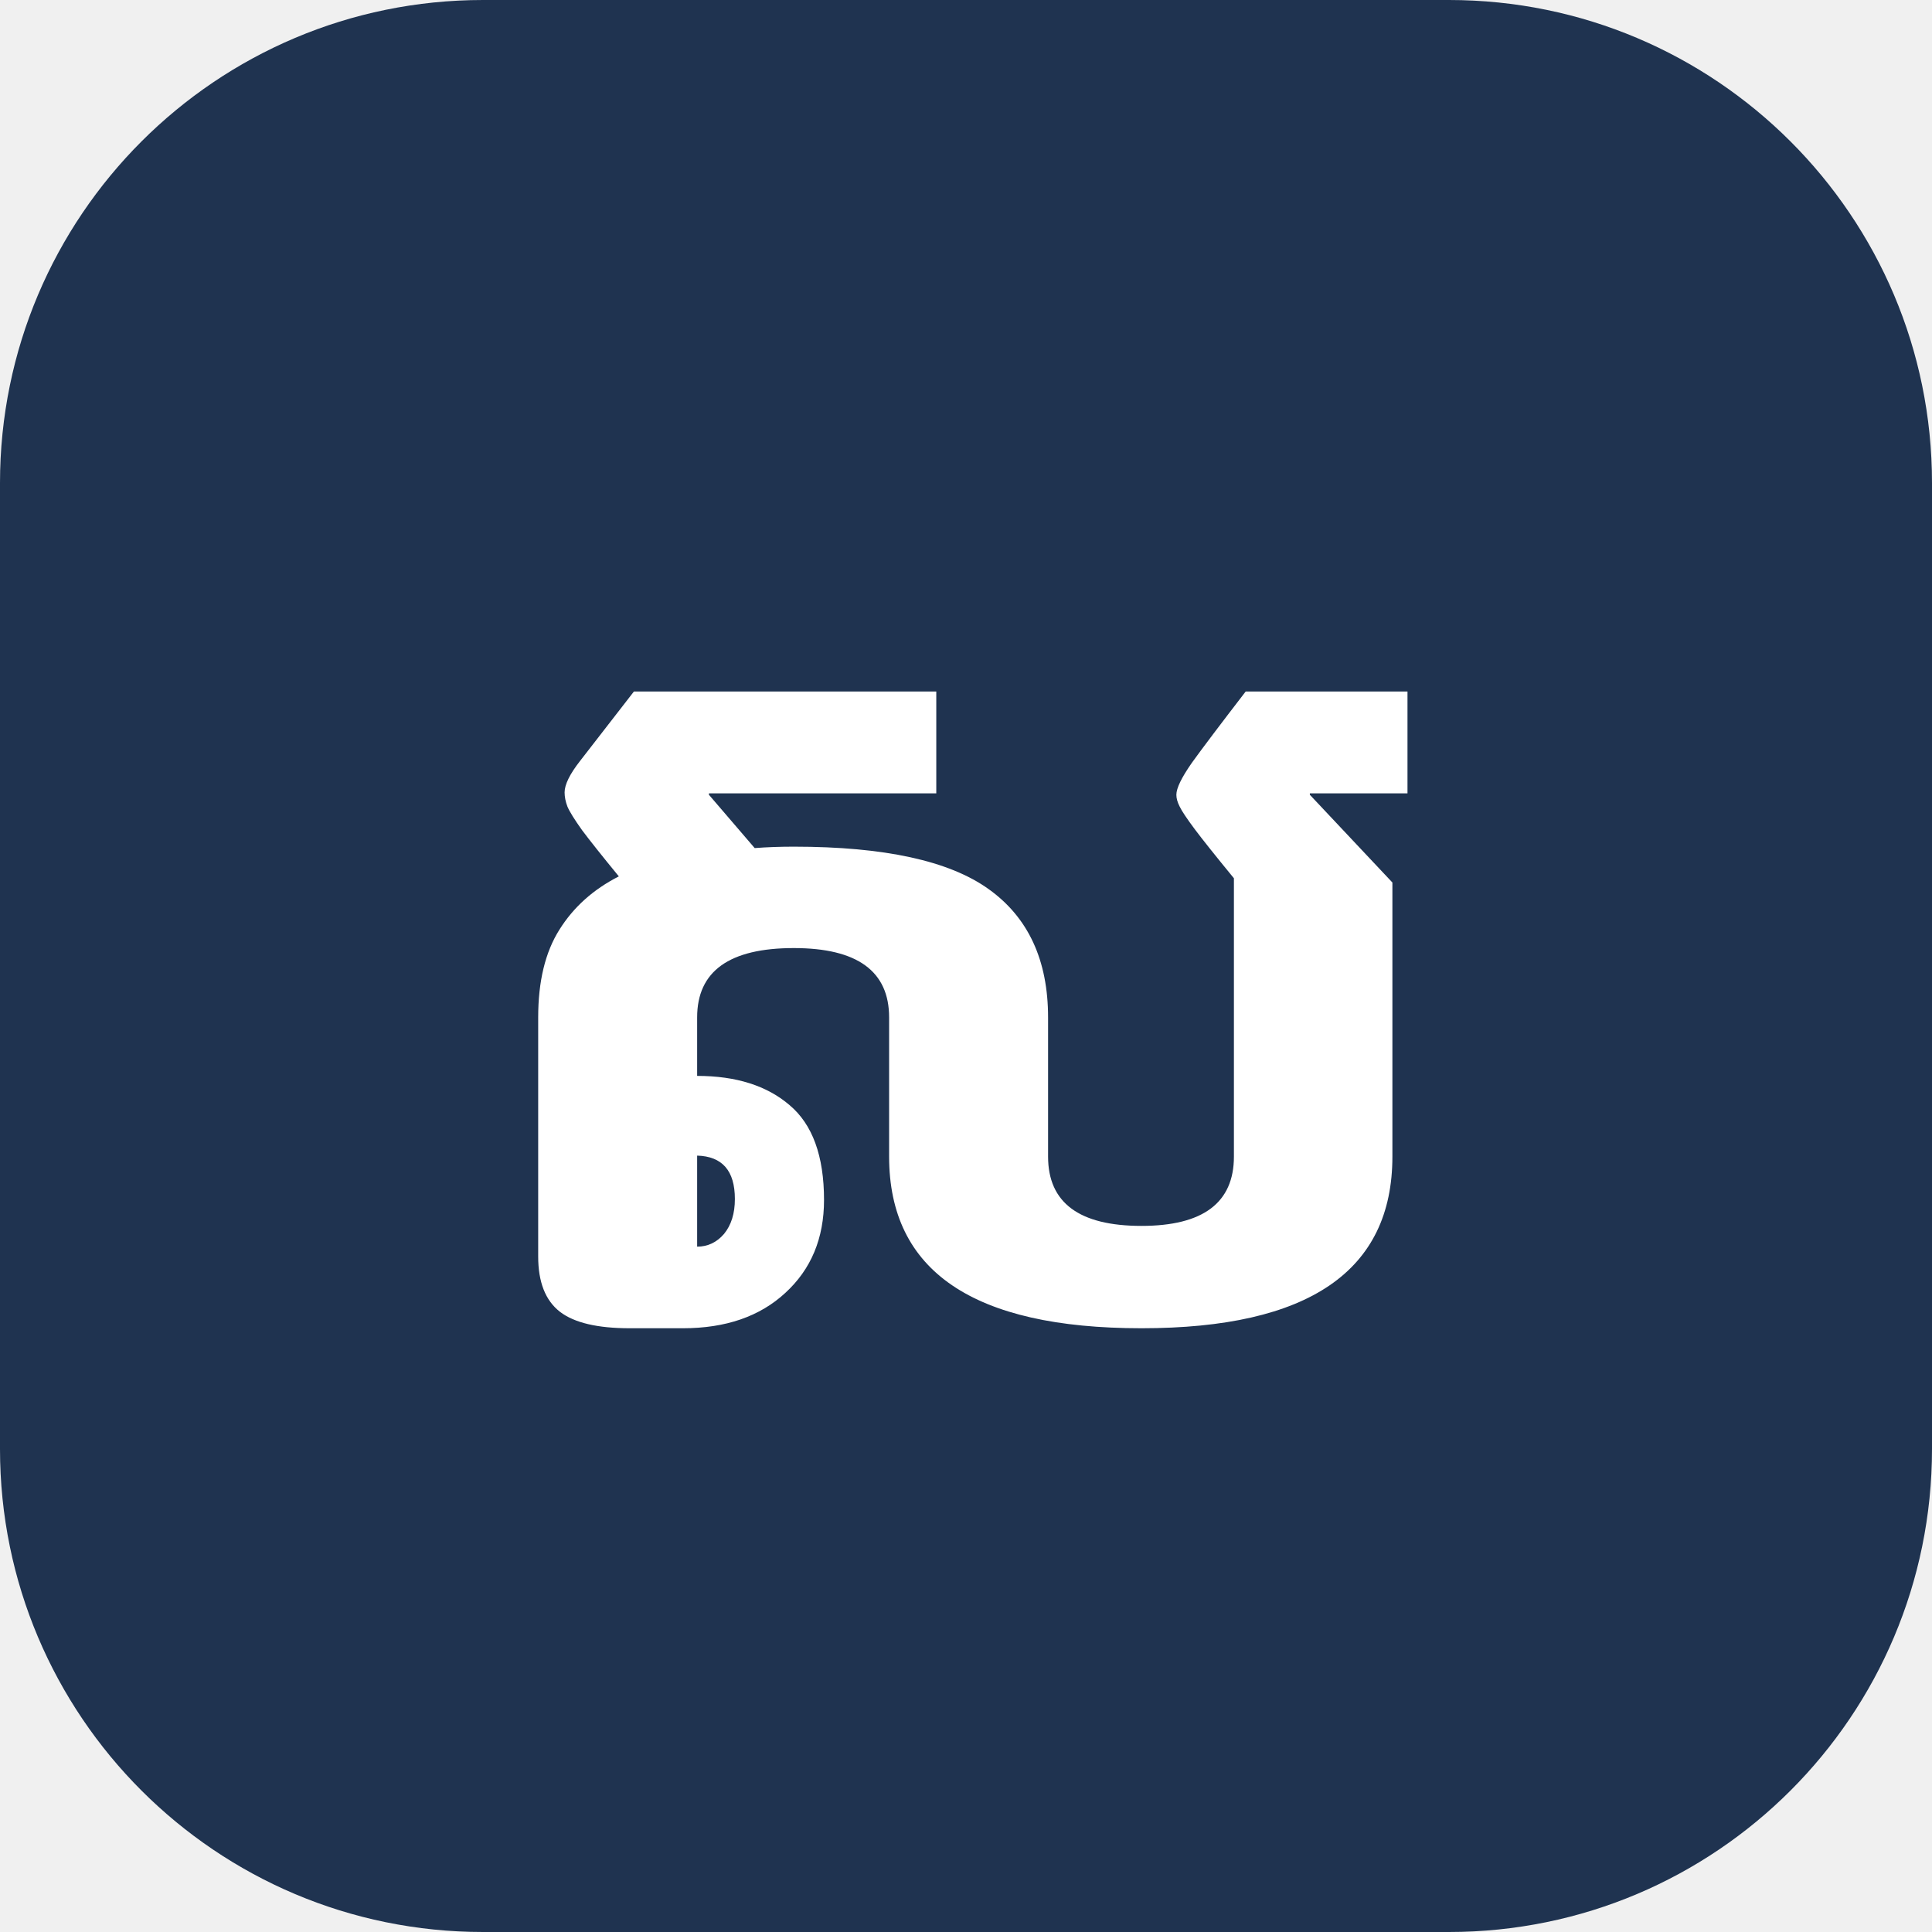
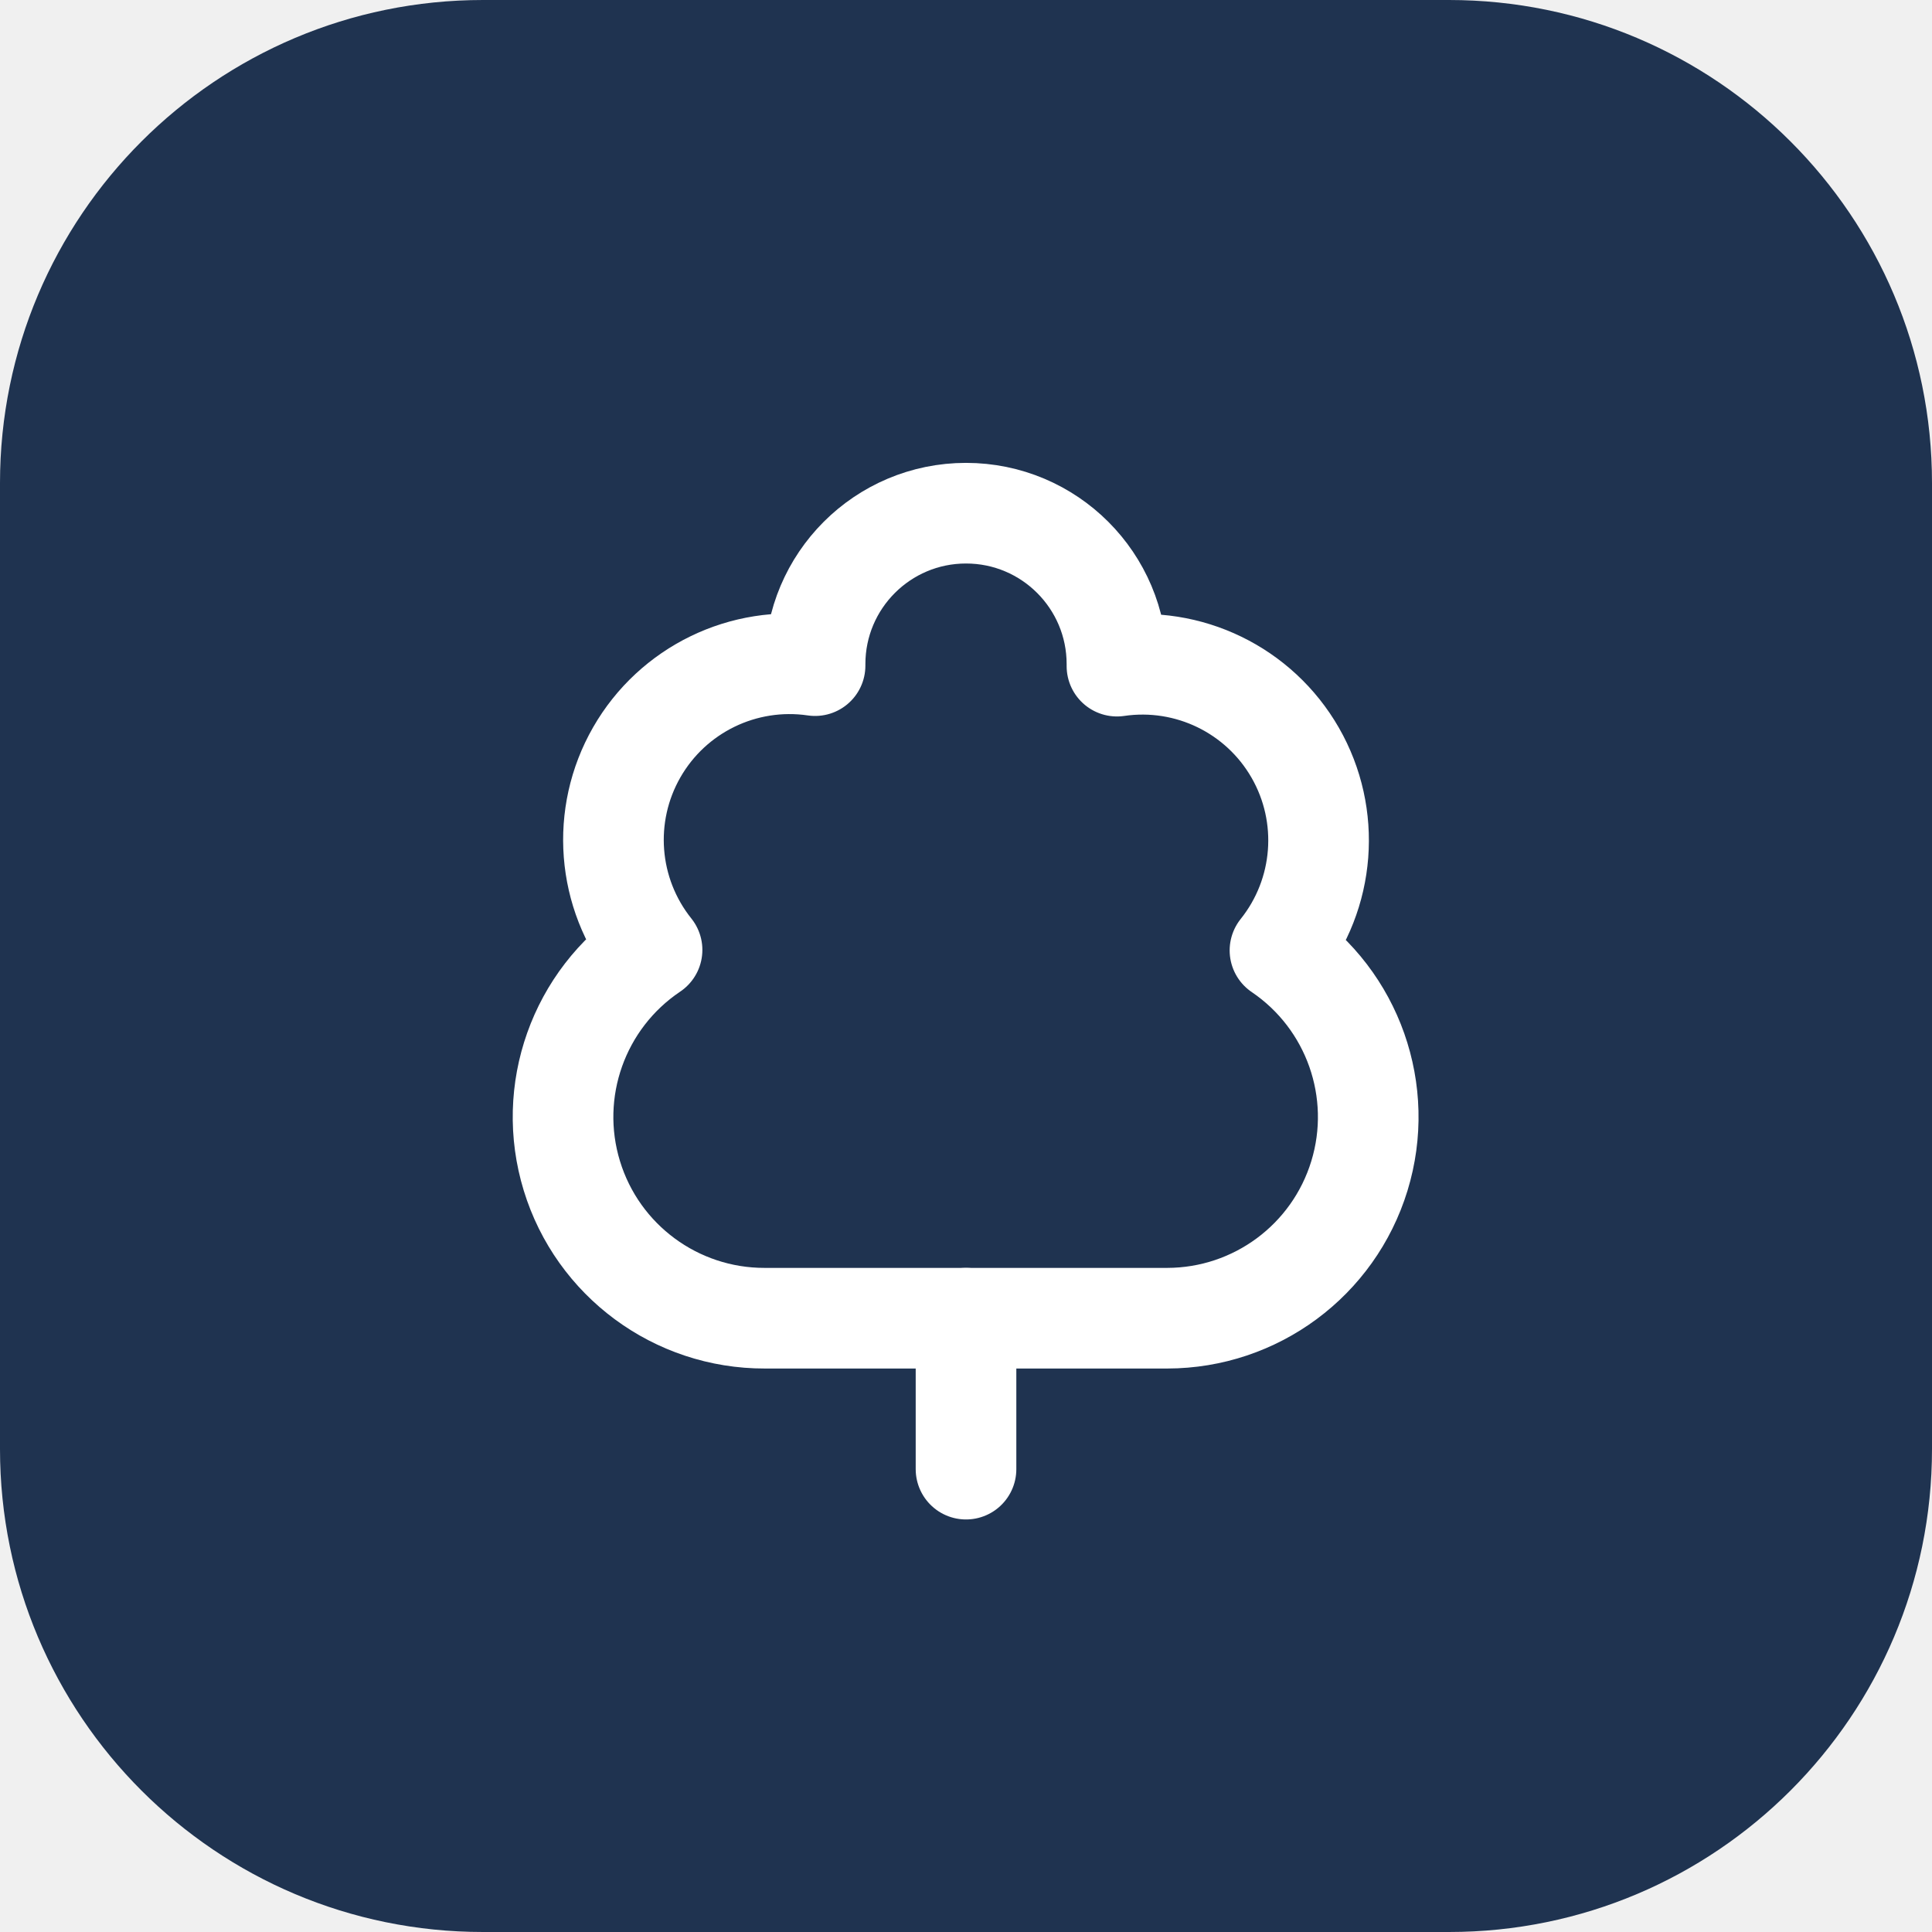
<svg xmlns="http://www.w3.org/2000/svg" width="64" height="64" viewBox="0 0 64 64">
  <rect width="64" height="64" rx="16" fill="#1f3350" />
-   <text x="32" y="44" text-anchor="middle" font-family="'Kantumruy Pro','Noto Sans Khmer','Khmer UI',sans-serif" font-size="36" font-weight="700" fill="#ffffff">ស</text>
+   <g transform="translate(12 12) scale(1.6667)" fill="none" stroke="#ffffff" stroke-width="2" stroke-linecap="round" stroke-linejoin="round">
+     <path d="M8 19a4 4 0 0 1-2.24-7.32A3.5 3.5 0 0 1 9 6.03V6a3 3 0 1 1 6 0v.04a3.5 3.5 0 0 1 3.24 5.65A4 4 0 0 1 16 19Z" />
+     <path d="M12 19v3" />
+   </g>
</svg>
